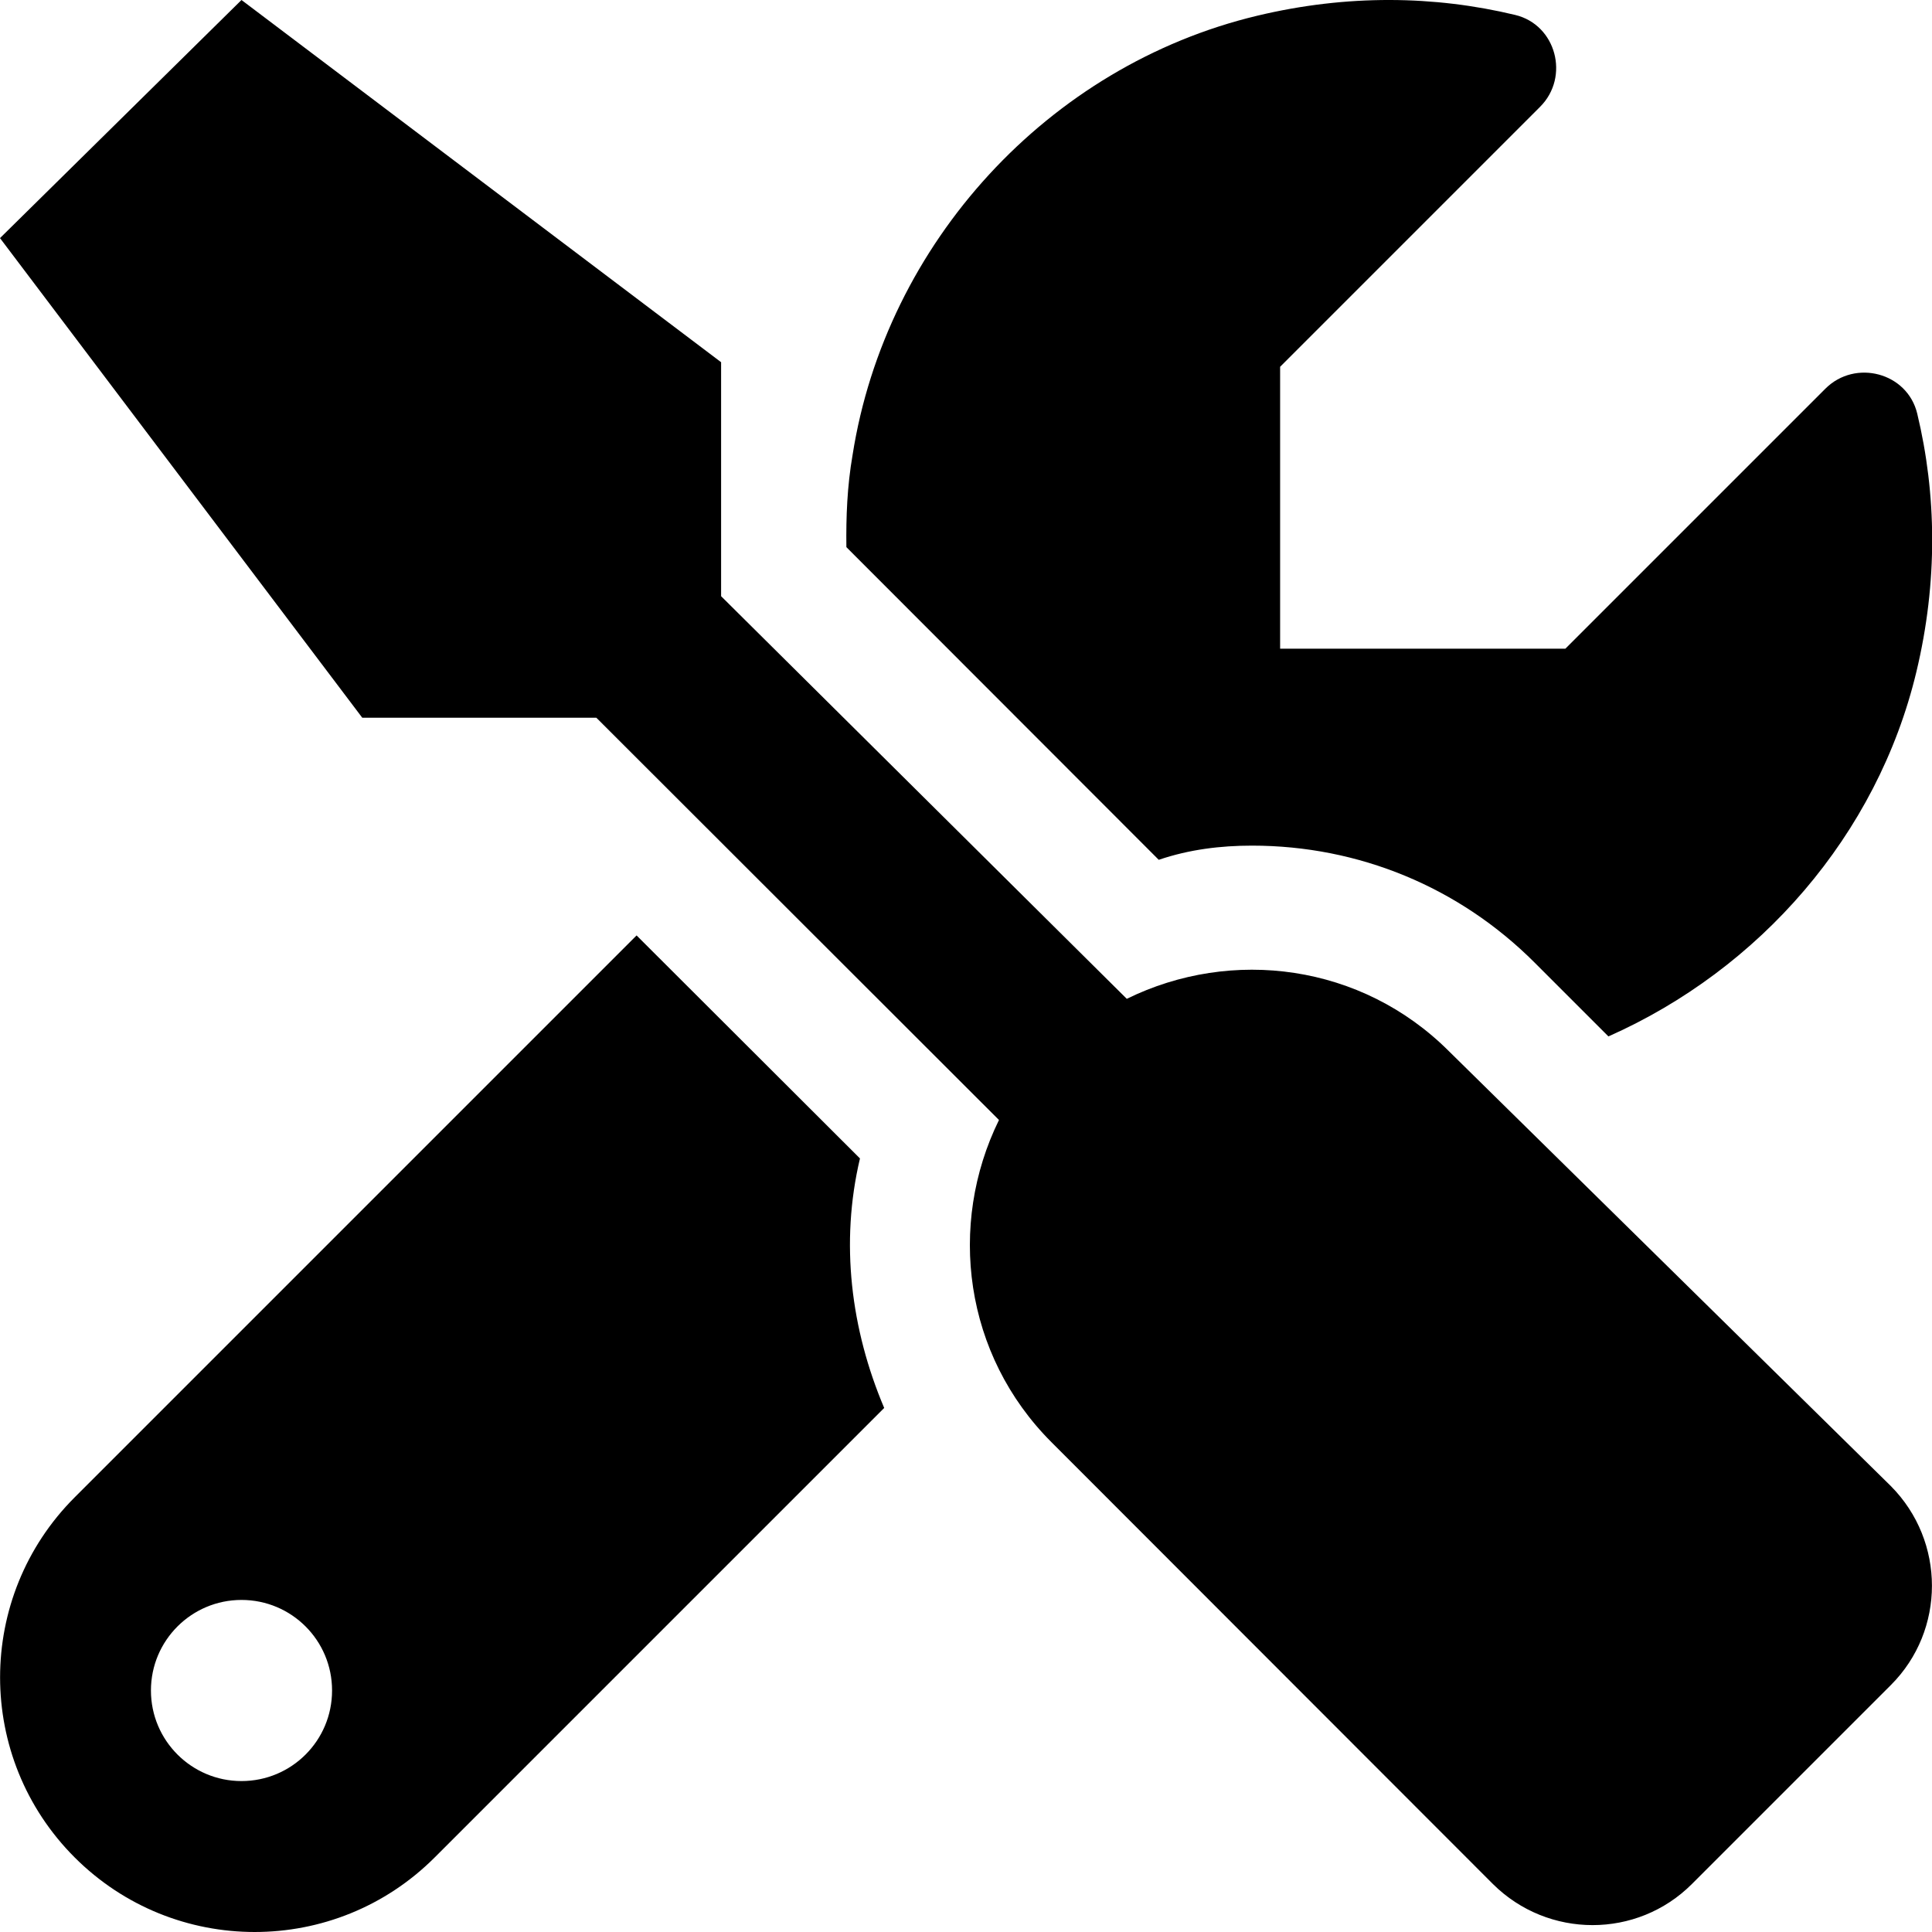
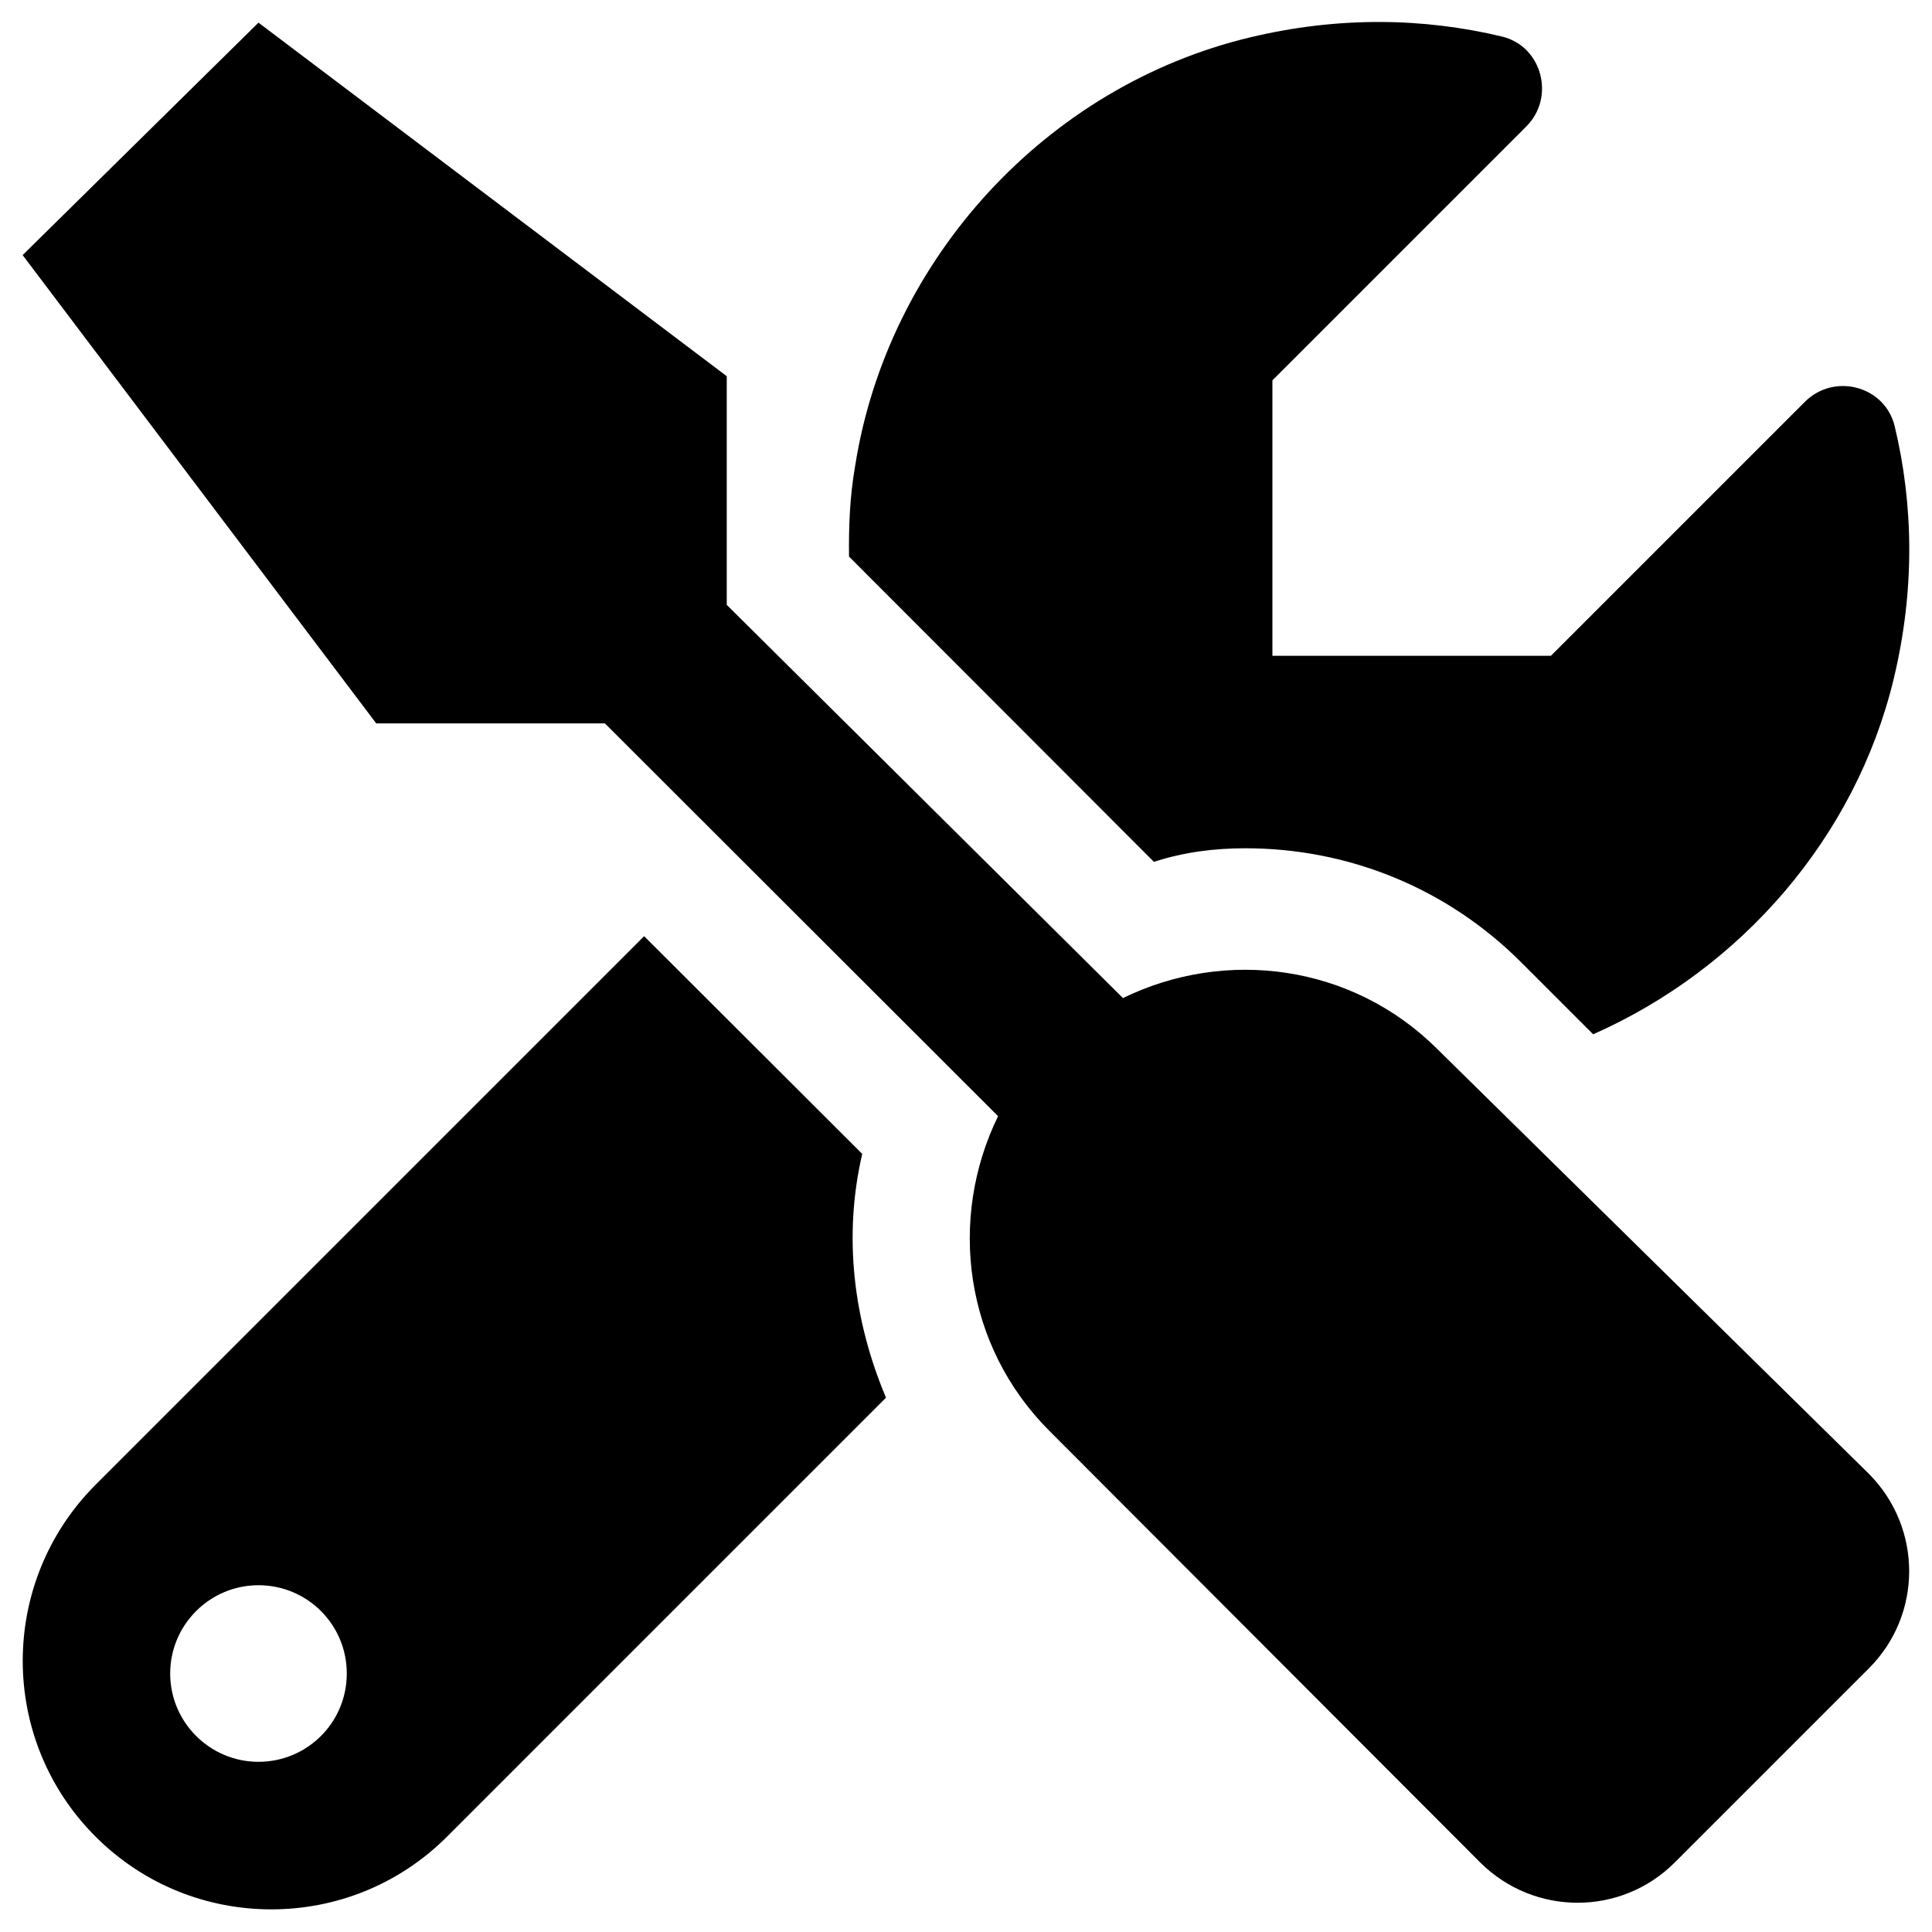
- <svg xmlns="http://www.w3.org/2000/svg" viewBox="0 0 512 512">
-   <path d="M331.8 224.1c28.29 0 54.88 10.99 74.86 30.97l19.59 19.59c40.01-17.74 71.25-53.3 81.62-96.65c5.725-23.92 5.34-47.08 .215-68.4c-2.613-10.88-16.43-14.51-24.34-6.604l-68.9 68.9h-75.6V97.2l68.9-68.9c7.912-7.912 4.275-21.73-6.604-24.34c-21.32-5.125-44.48-5.51-68.4 .215c-55.3 13.23-98.39 60.22-107.2 116.4C224.5 128.9 224.2 137 224.3 145l82.78 82.86C315.2 225.1 323.5 224.1 331.8 224.1zM384 278.6c-23.16-23.16-57.57-27.57-85.39-13.9L191.1 158L191.1 95.99l-127.1-95.99L0 63.1l96 127.1l62.04 .008l106.7 106.6c-13.67 27.82-9.251 62.23 13.91 85.39l117 117.1c14.62 14.5 38.21 14.5 52.71-.002l52.75-52.75c14.5-14.5 14.5-38.08-.002-52.71L384 278.6zM227.9 307L168.7 247.9l-148.9 148.9c-26.37 26.37-26.37 69.08 0 95.45C32.96 505.4 50.21 512 67.5 512s34.54-6.592 47.72-19.78l119.1-119.1C225.5 352.3 222.6 329.4 227.9 307zM64 472c-13.25 0-24-10.75-24-24c0-13.26 10.75-24 24-24S88 434.7 88 448C88 461.3 77.25 472 64 472z" />
+ <svg xmlns="http://www.w3.org/2000/svg" version="1.1" id="图层_1" x="0px" y="0px" viewBox="0 0 512 512" style="enable-background:new 0 0 512 512;" xml:space="preserve">
+   <path d="M330,224.8c27.6,0,53.6,10.7,73.1,30.2l19.1,19.1c39.1-17.3,69.6-52.1,79.7-94.4c5.6-23.4,5.2-46,0.2-66.8  c-2.6-10.6-16-14.2-23.8-6.4l-67.3,67.3h-73.8v-73l67.3-67.3c7.7-7.7,4.2-21.2-6.4-23.8c-20.8-5-43.4-5.4-66.8,0.2  c-54,12.9-96.1,58.8-104.7,113.7c-1.4,8.1-1.7,16-1.6,23.9l80.8,80.9C313.8,225.8,321.9,224.8,330,224.8z M381,278.1  c-22.6-22.6-56.2-26.9-83.4-13.6l-105-104.2V99.7L68.5,6L6,67.6l93.7,124.1l60.6,0l104.2,104.1c-13.3,27.2-9,60.8,13.6,83.4  l114.2,114.4c14.3,14.2,37.3,14.2,51.5,0l51.5-51.5c14.2-14.2,14.2-37.2,0-51.5L381,278.1z M228.5,305.8l-57.8-57.7L25.3,393.5  c-25.7,25.8-25.7,67.5,0,93.2C38.2,499.6,55,506,71.9,506s33.7-6.4,46.6-19.3l116.3-116.3C226.2,350,223.4,327.7,228.5,305.8z   M68.5,466.9c-12.9,0-23.4-10.5-23.4-23.4c0-12.9,10.5-23.4,23.4-23.4s23.4,10.4,23.4,23.4S81.4,466.9,68.5,466.9z" />
</svg>
